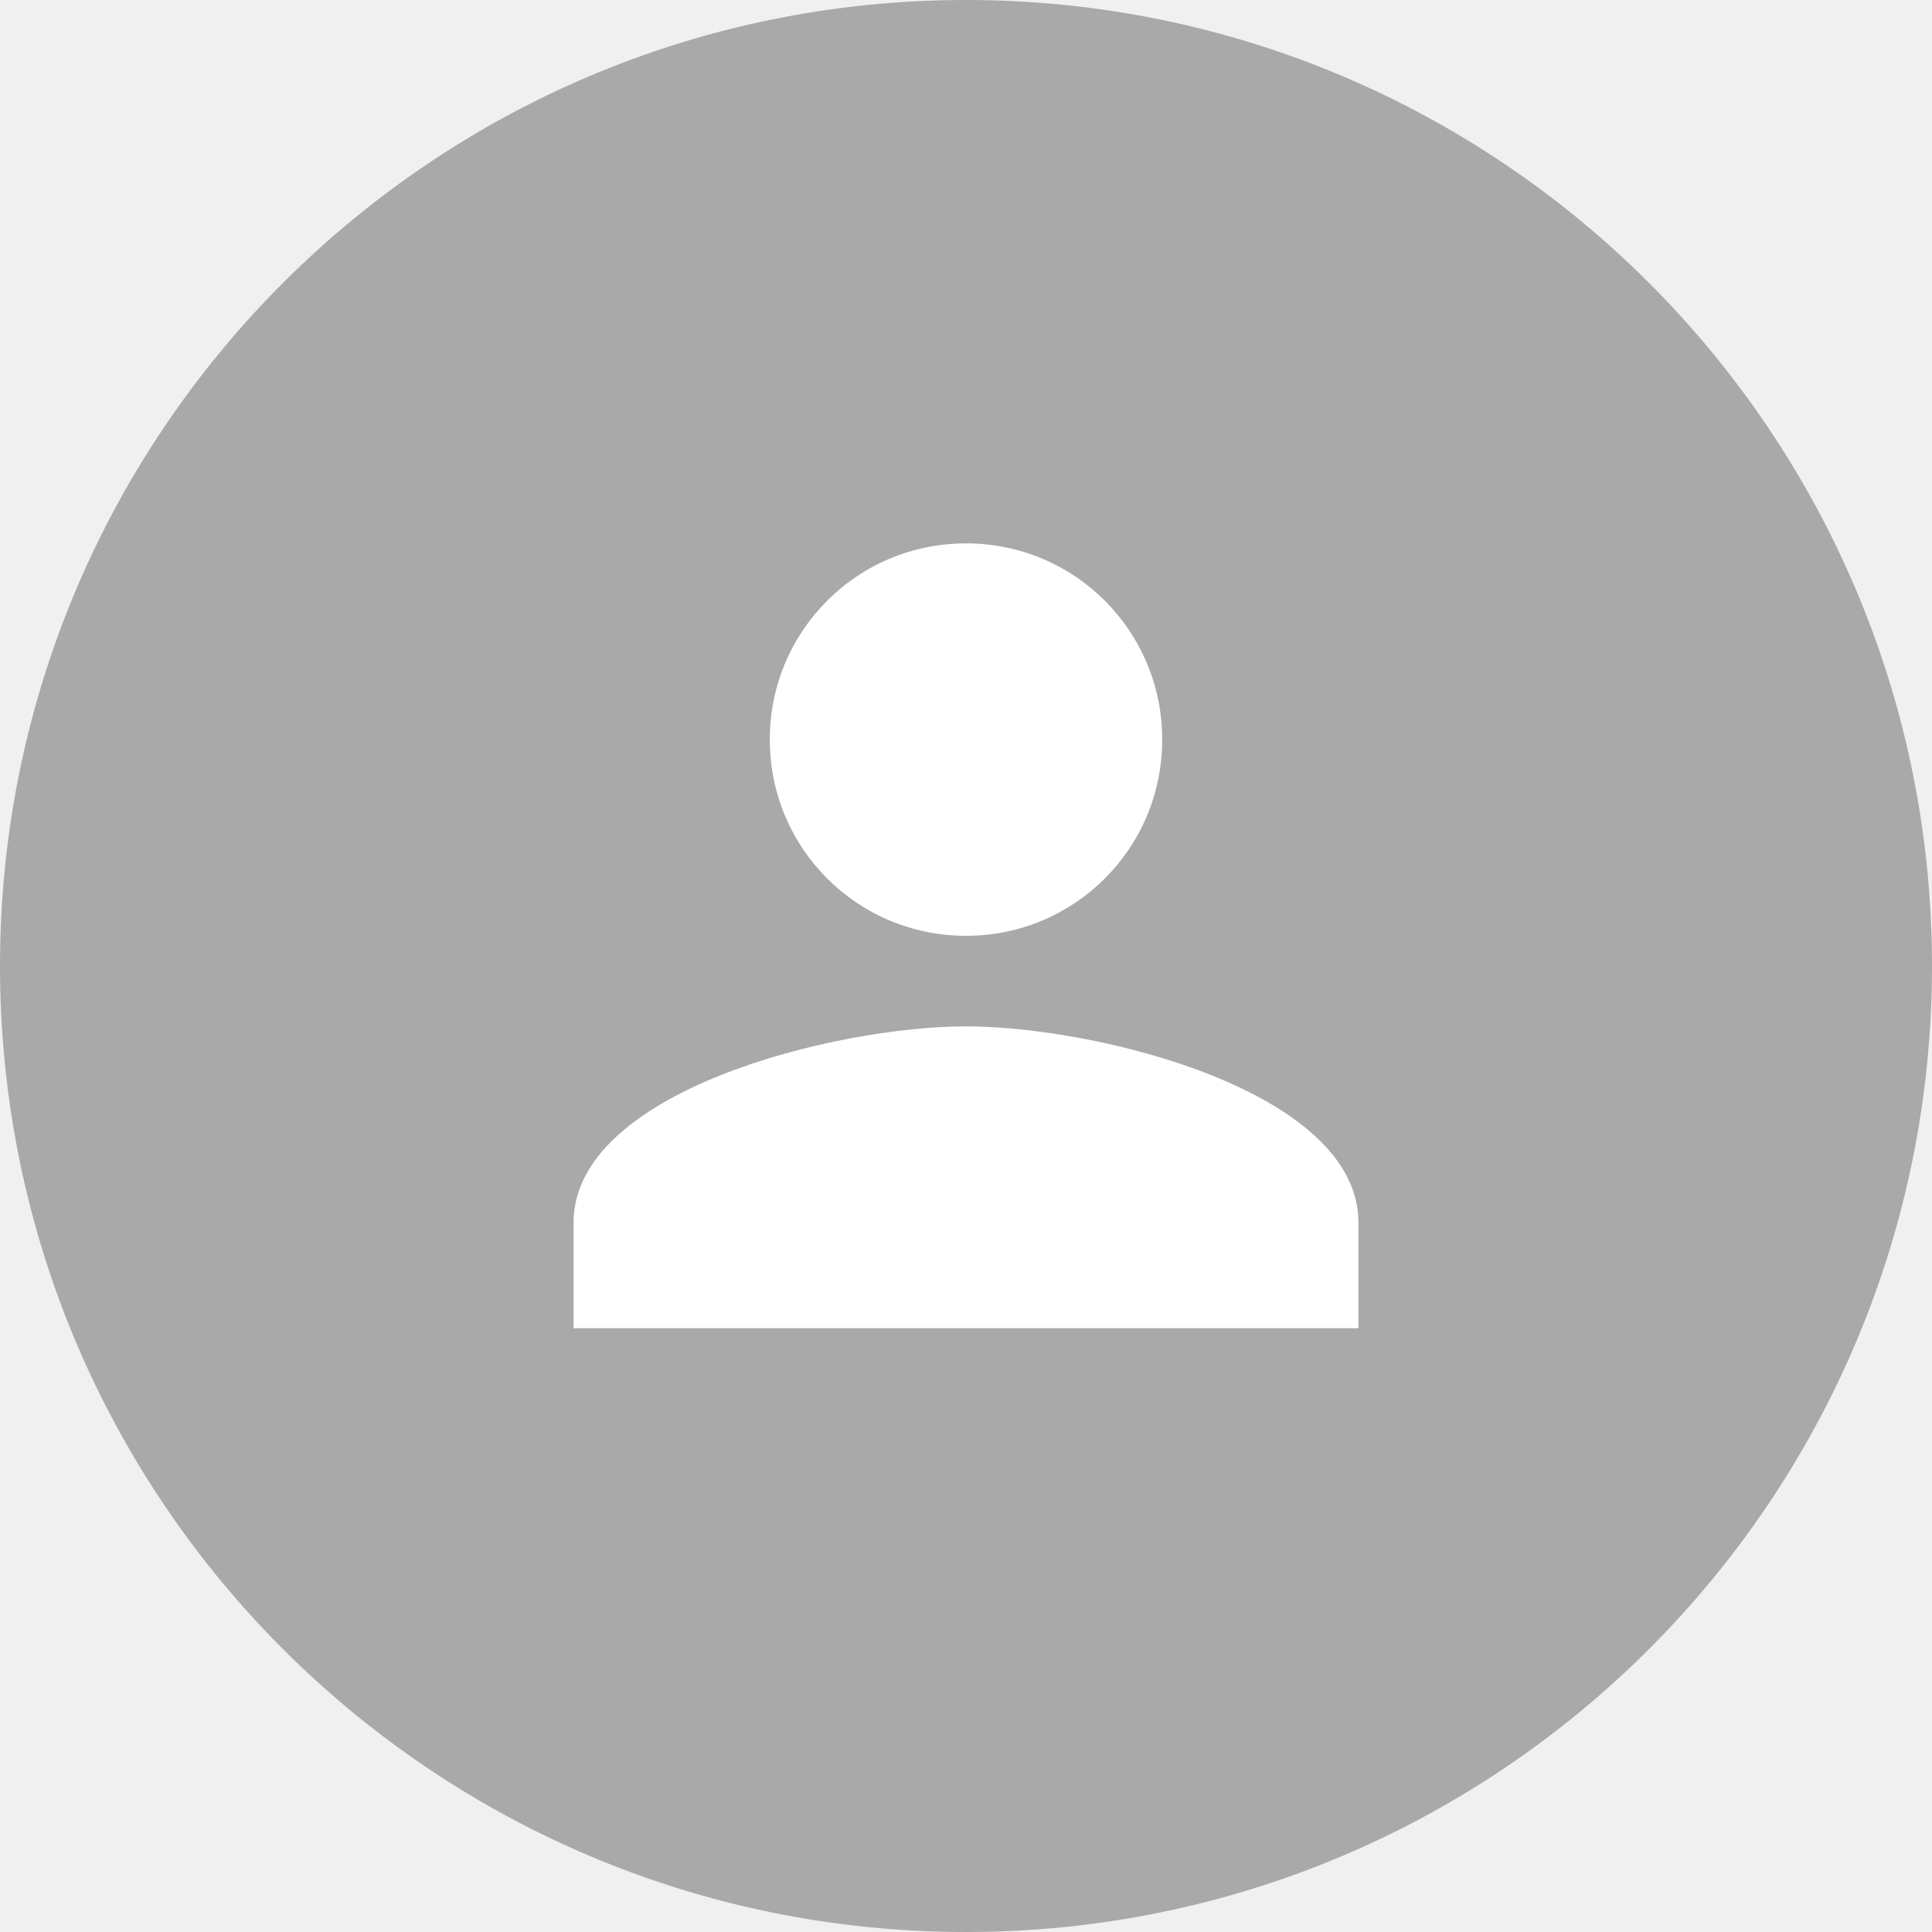
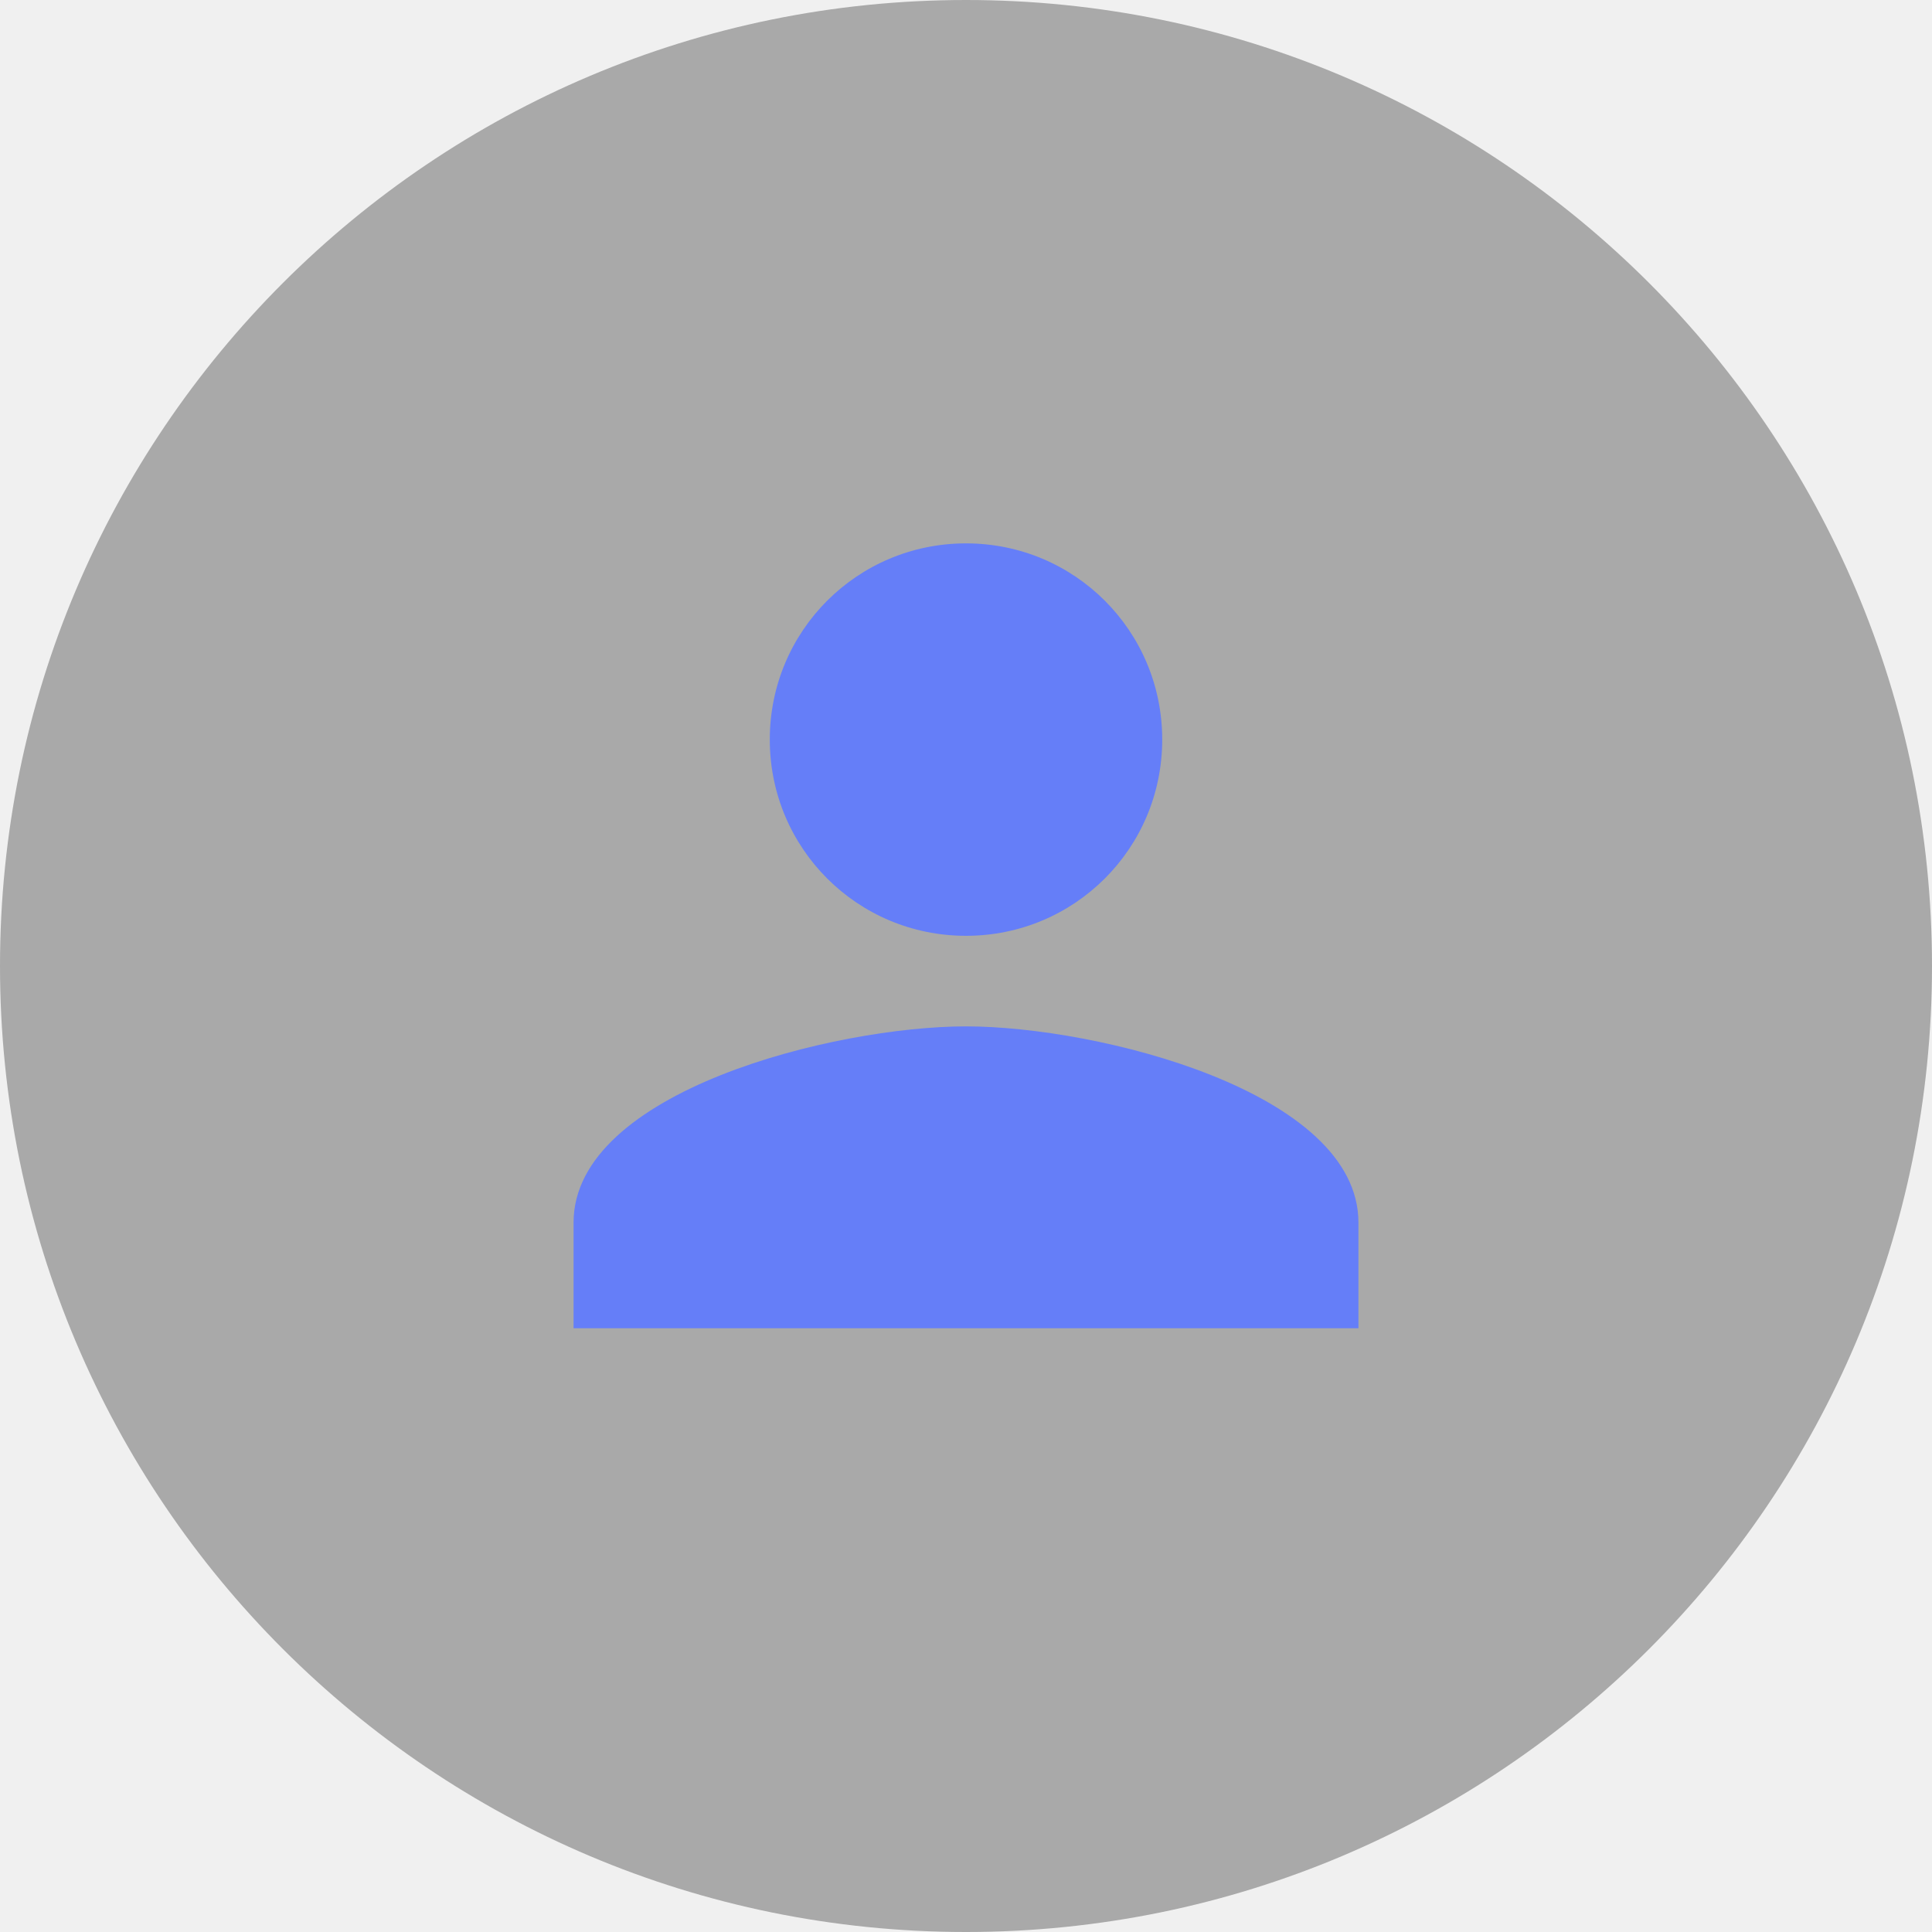
<svg xmlns="http://www.w3.org/2000/svg" viewBox="0 0 128 128">
  <circle cx="64" cy="64" r="64" fill="#A9A9A9" />
-   <path fill="#FFFFFF" d="M64 36c-7.2 0-13 5.8-13 13s5.8 13 13 13 13-5.8 13-13-5.8-13-13-13zm0 32c-8.7 0-26 4.3-26 13v7h52v-7c0-8.7-17.3-13-26-13z" />
+   <path fill="#657EF8" d="M64 36c-7.2 0-13 5.8-13 13s5.8 13 13 13 13-5.8 13-13-5.8-13-13-13zm0 32c-8.7 0-26 4.3-26 13v7h52v-7c0-8.7-17.3-13-26-13z" />
</svg>
